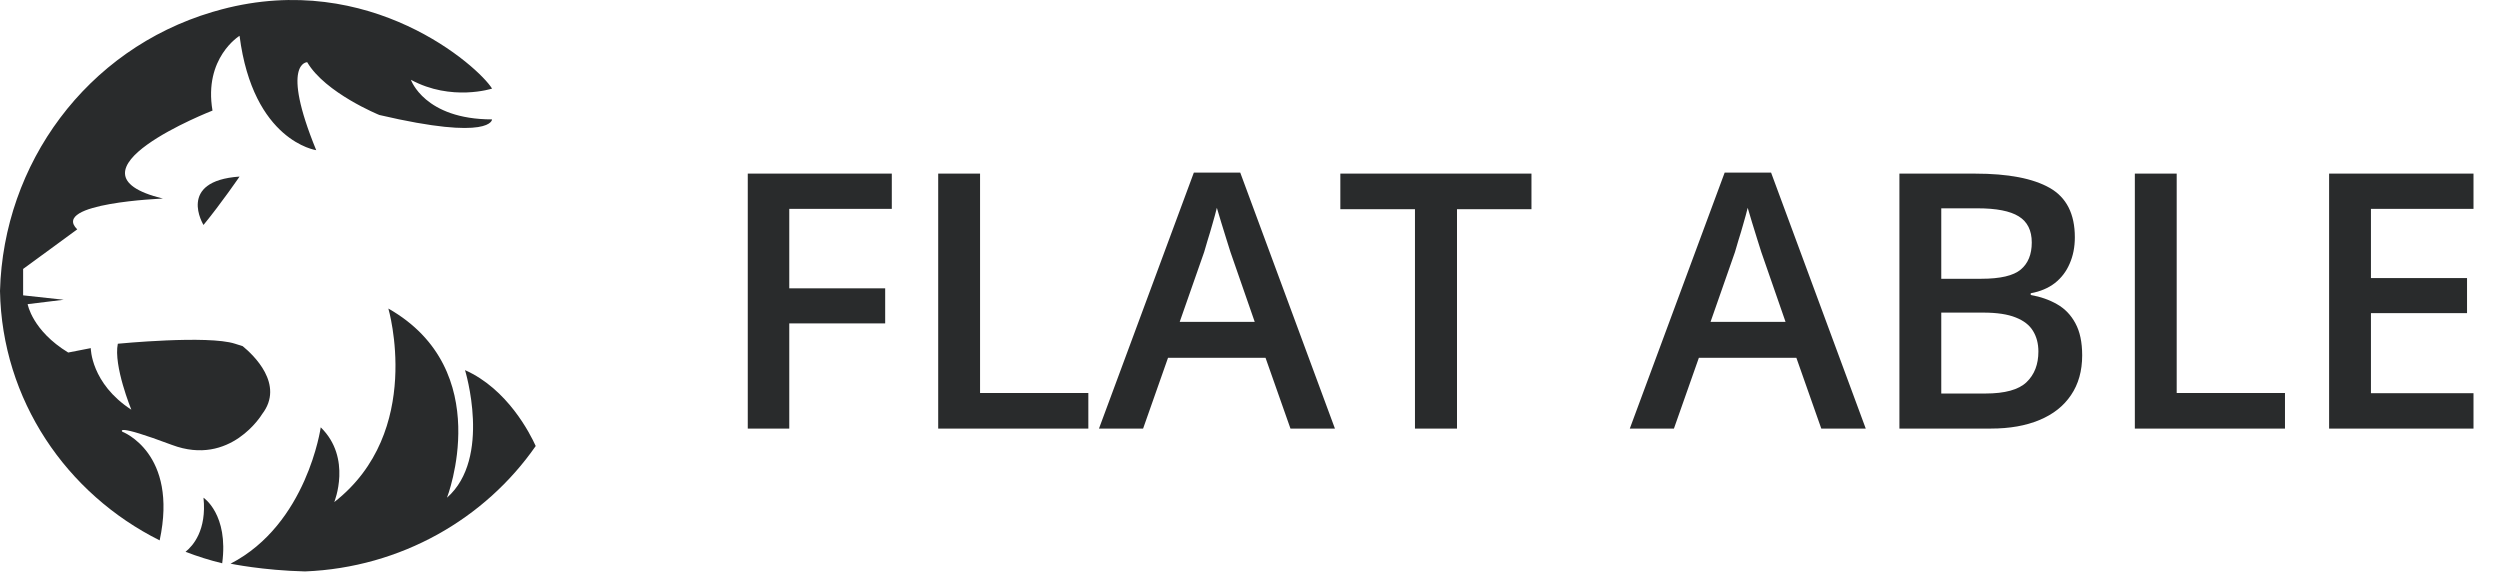
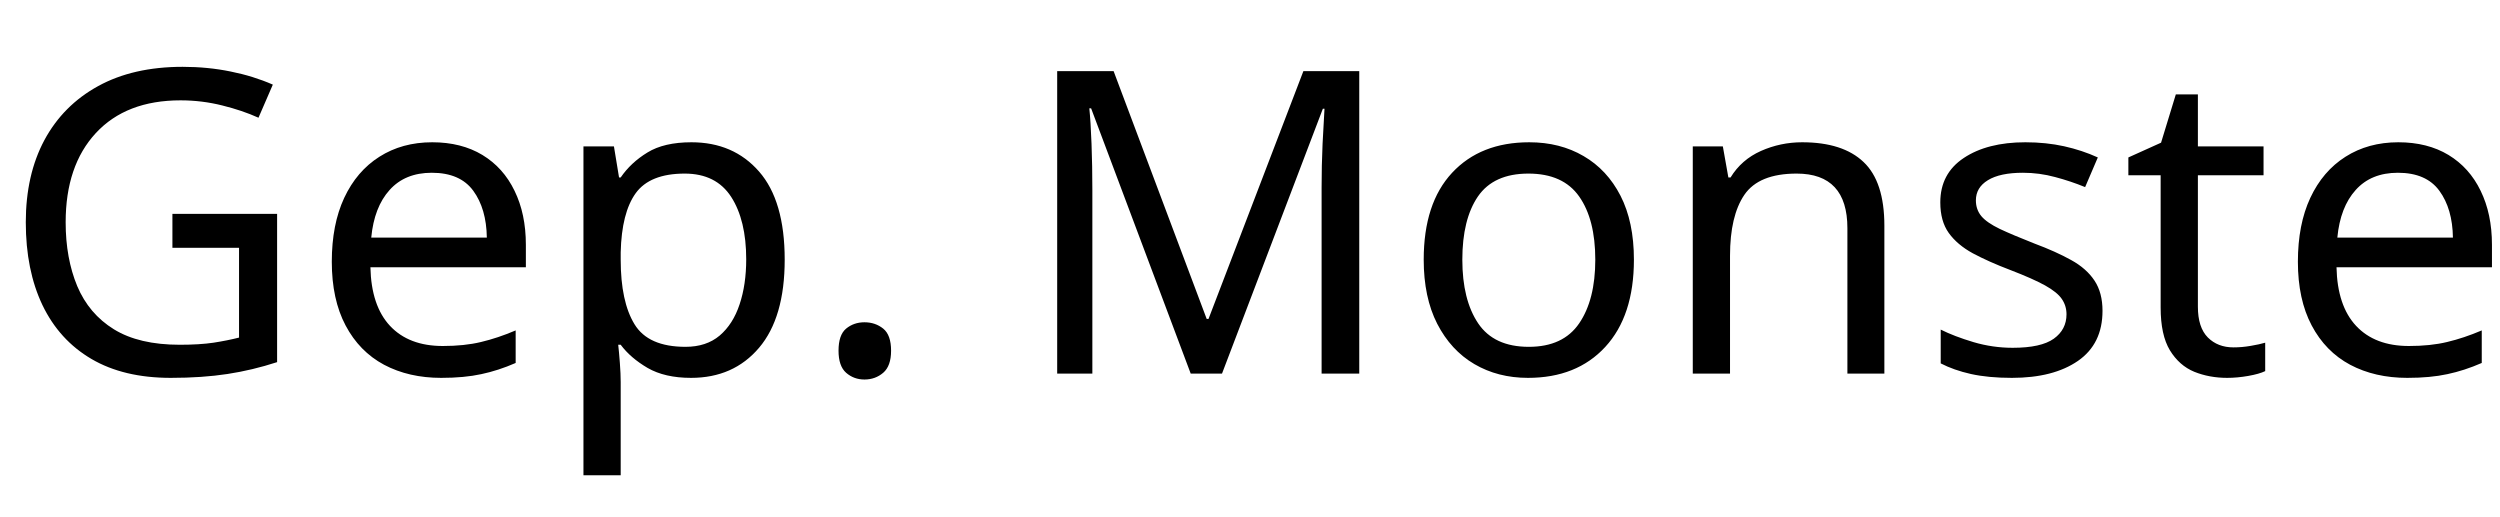
- <svg xmlns="http://www.w3.org/2000/svg" width="140" height="32" viewBox="0 0 140 32" fill="none">
-   <path d="M44.199 24H41.875V9.723H49.941V11.695H44.199V16.148H49.57V18.111H44.199V24ZM52.539 24V9.723H54.883V22.008H60.947V24H52.539ZM72.266 24L70.869 20.035H65.41L64.014 24H61.543L66.856 9.664H69.453L74.756 24H72.266ZM70.264 18.023L68.906 14.117C68.854 13.948 68.779 13.71 68.682 13.404C68.584 13.092 68.486 12.776 68.389 12.457C68.291 12.132 68.21 11.858 68.144 11.637C68.079 11.904 67.998 12.203 67.9 12.535C67.809 12.861 67.718 13.167 67.627 13.453C67.542 13.74 67.477 13.961 67.432 14.117L66.064 18.023H70.264ZM81.592 24H79.238V11.715H75.059V9.723H85.762V11.715H81.592V24ZM101.992 24L100.596 20.035H95.137L93.74 24H91.269L96.582 9.664H99.18L104.482 24H101.992ZM99.99 18.023L98.633 14.117C98.581 13.948 98.506 13.71 98.408 13.404C98.311 13.092 98.213 12.776 98.115 12.457C98.018 12.132 97.936 11.858 97.871 11.637C97.806 11.904 97.725 12.203 97.627 12.535C97.536 12.861 97.445 13.167 97.353 13.453C97.269 13.74 97.204 13.961 97.158 14.117L95.791 18.023H99.99ZM106.367 9.723H110.615C112.458 9.723 113.848 9.99 114.785 10.523C115.723 11.057 116.191 11.979 116.191 13.287C116.191 13.834 116.094 14.329 115.898 14.771C115.71 15.208 115.433 15.569 115.068 15.855C114.704 16.135 114.255 16.324 113.721 16.422V16.52C114.274 16.617 114.766 16.79 115.195 17.037C115.632 17.285 115.973 17.639 116.221 18.102C116.475 18.564 116.602 19.163 116.602 19.898C116.602 20.771 116.393 21.513 115.977 22.125C115.566 22.737 114.977 23.203 114.209 23.521C113.447 23.84 112.542 24 111.494 24H106.367V9.723ZM108.711 15.611H110.957C112.018 15.611 112.754 15.439 113.164 15.094C113.574 14.749 113.779 14.244 113.779 13.58C113.779 12.903 113.535 12.415 113.047 12.115C112.565 11.816 111.797 11.666 110.742 11.666H108.711V15.611ZM108.711 17.506V22.037H111.182C112.275 22.037 113.044 21.826 113.486 21.402C113.929 20.979 114.15 20.406 114.15 19.684C114.15 19.241 114.049 18.857 113.848 18.531C113.652 18.206 113.33 17.955 112.881 17.779C112.432 17.597 111.826 17.506 111.064 17.506H108.711ZM119.551 24V9.723H121.895V22.008H127.959V24H119.551ZM138.516 24H130.43V9.723H138.516V11.695H132.773V15.572H138.154V17.535H132.773V22.018H138.516V24Z" fill="#292B2C" />
-   <path d="M6.85 24.176C6.85 24.176 6.345 23.683 9.628 24.915C12.911 26.147 14.678 23.191 14.678 23.191C15.958 21.528 14.176 19.863 13.59 19.385C13.481 19.353 13.342 19.308 13.163 19.249C11.648 18.756 6.598 19.249 6.598 19.249C6.345 20.481 7.355 22.944 7.355 22.944C5.083 21.466 5.083 19.495 5.083 19.495L3.82 19.742C1.8 18.51 1.548 17.032 1.548 17.032L3.568 16.786L1.295 16.539V15.061L4.325 12.844C2.81 11.366 9.123 11.12 9.123 11.12C3.063 9.642 11.9 6.193 11.9 6.193C11.396 3.237 13.415 2.005 13.415 2.005C14.173 7.917 17.708 8.41 17.708 8.41C15.688 3.483 17.203 3.483 17.203 3.483C18.213 5.207 21.243 6.439 21.243 6.439C27.556 7.917 27.556 6.686 27.556 6.686C23.768 6.686 23.011 4.468 23.011 4.468C25.283 5.7 27.556 4.961 27.556 4.961C26.798 3.729 20.738 -1.69 12.405 0.527C12.231 0.574 12.06 0.621 11.89 0.672C4.83 2.774 0.192 9.176 0 16.293C0.111 22.39 3.712 27.652 8.941 30.261C9.992 25.358 6.85 24.176 6.85 24.176Z" fill="#292B2C" />
-   <path d="M11.396 27.871C11.582 29.687 10.81 30.564 10.39 30.901C11.055 31.157 11.739 31.374 12.443 31.544C12.809 28.8 11.396 27.871 11.396 27.871Z" fill="#292B2C" />
-   <path d="M30 24.977C29.684 24.279 28.419 21.782 26.041 20.727C26.041 20.727 27.556 25.654 25.031 27.871C25.031 27.871 27.808 20.727 21.748 17.278C21.748 17.278 23.768 24.176 18.718 28.118C18.718 28.118 19.728 25.654 17.961 23.93C17.961 23.93 17.203 29.349 12.911 31.566C12.911 31.566 14.716 31.943 17.084 32C22.458 31.783 27.167 29.051 30 24.977Z" fill="#292B2C" />
-   <path d="M11.396 12.598C12.405 11.366 13.415 9.888 13.415 9.888C9.88 10.134 11.396 12.598 11.396 12.598Z" fill="#292B2C" />
+ <svg xmlns="http://www.w3.org/2000/svg" id="Réteg_2" data-name="Réteg 2" viewBox="0 0 283.2 58.46">
+   <defs>
+     <style>
+       .cls-1 {
+         font-size: 48px;
+       }
+ 
+       .cls-2 {
+         font-family: FreckleFace, 'Freckle Face';
+       }
+ 
+       .cls-3 {
+         font-family: BlackOpsOne-Regular, 'Black Ops One';
+       }
+     </style>
+   </defs>
+   <g id="Réteg_1" data-name="Réteg 1">
+     <text class="cls-1" transform="translate(0 42.32)">
+       <tspan class="cls-3" x="0" y="0">Gep.</tspan>
+       <tspan class="cls-2" x="115.1" y="0">Monster</tspan>
+     </text>
+   </g>
</svg>
